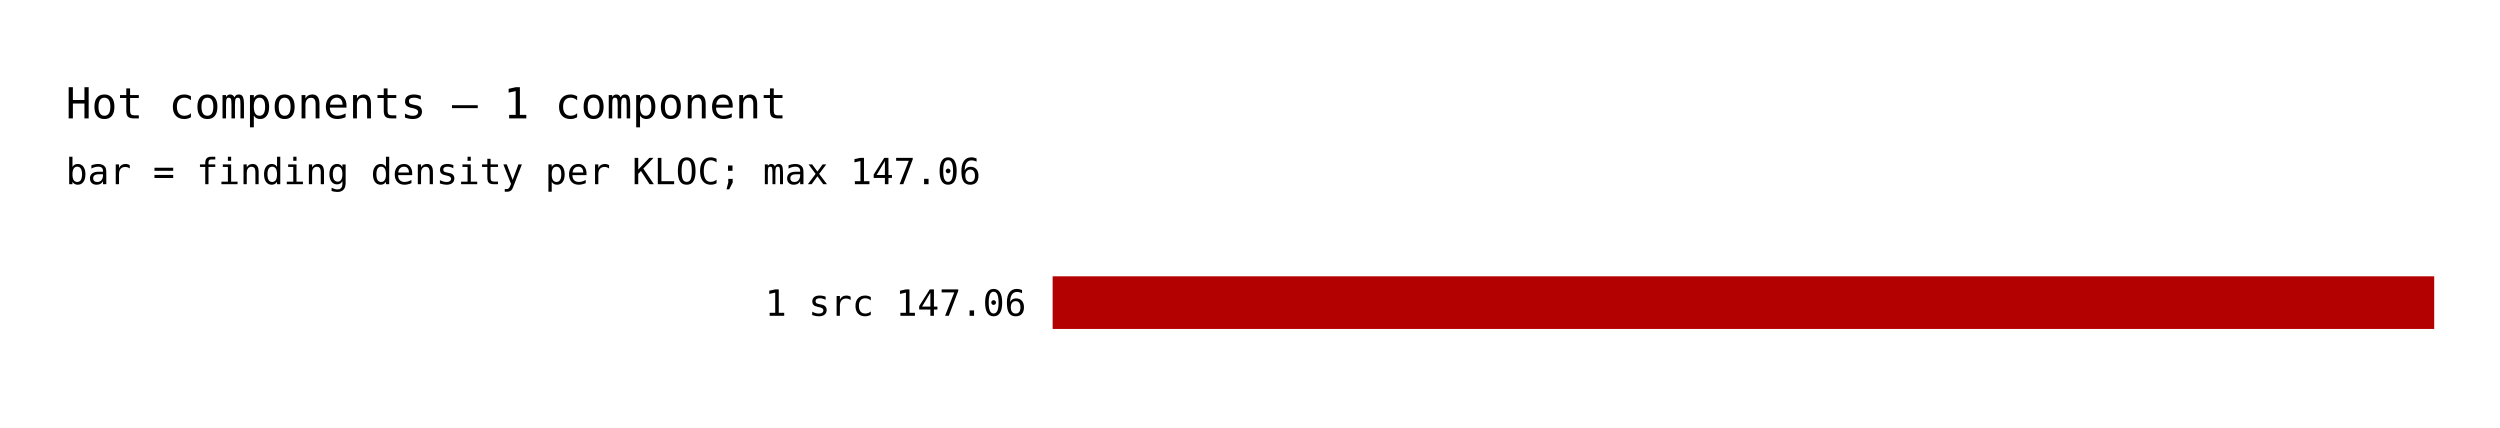
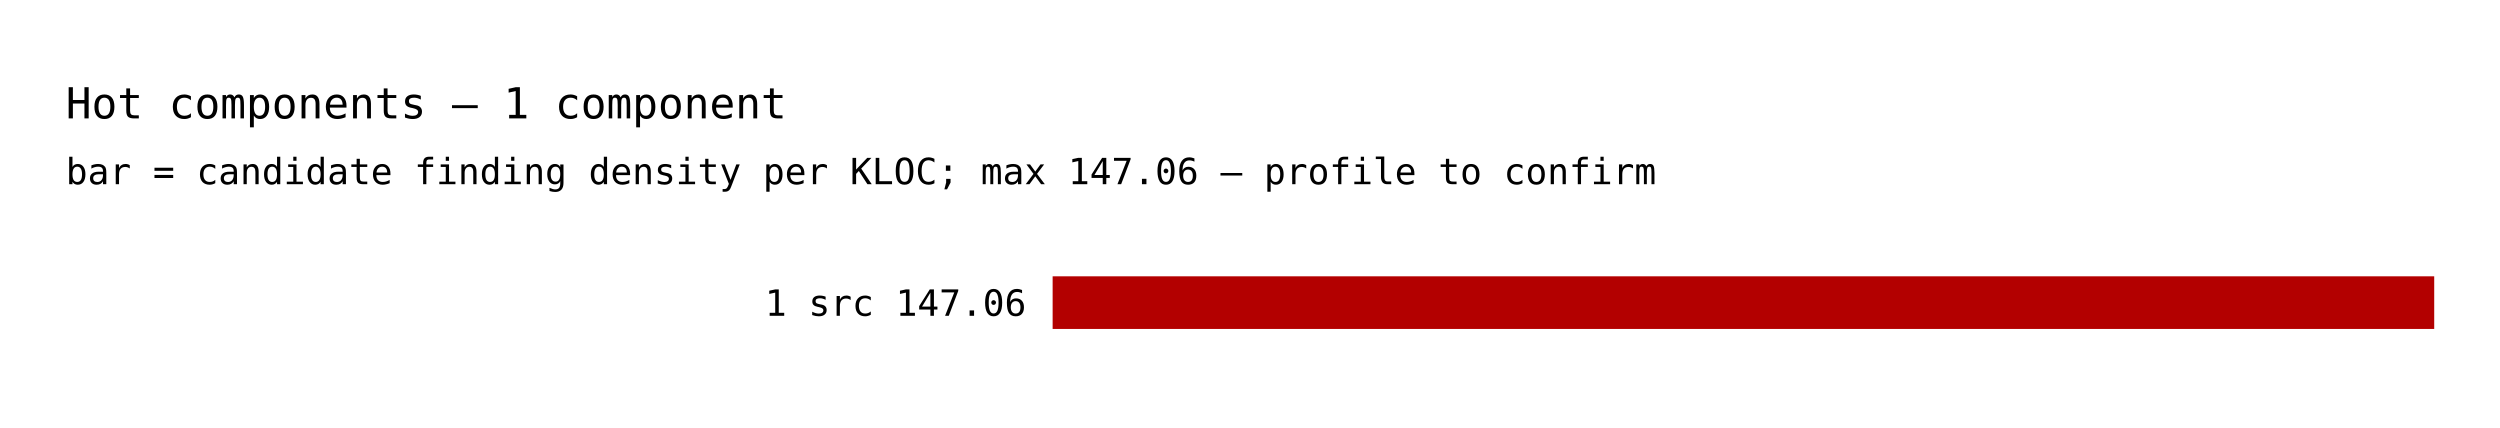
<svg xmlns="http://www.w3.org/2000/svg" width="760" height="130" viewBox="0 0 760 130">
  <text x="20" y="36" font-family="monospace" font-size="13">Hot components — 1 component</text>
-   <text x="20" y="56" font-family="monospace" font-size="11">bar = finding density per KLOC; max 147.06</text>
+   <text x="20" y="56" font-family="monospace" font-size="11">bar = candidate finding density per KLOC; max 147.06 — profile to confirm</text>
  <g font-family="monospace" font-size="11">
    <text x="312" y="96" text-anchor="end">1 src 147.06</text>
    <rect x="320" y="84" width="420" height="16" fill="#b30000" />
  </g>
</svg>
